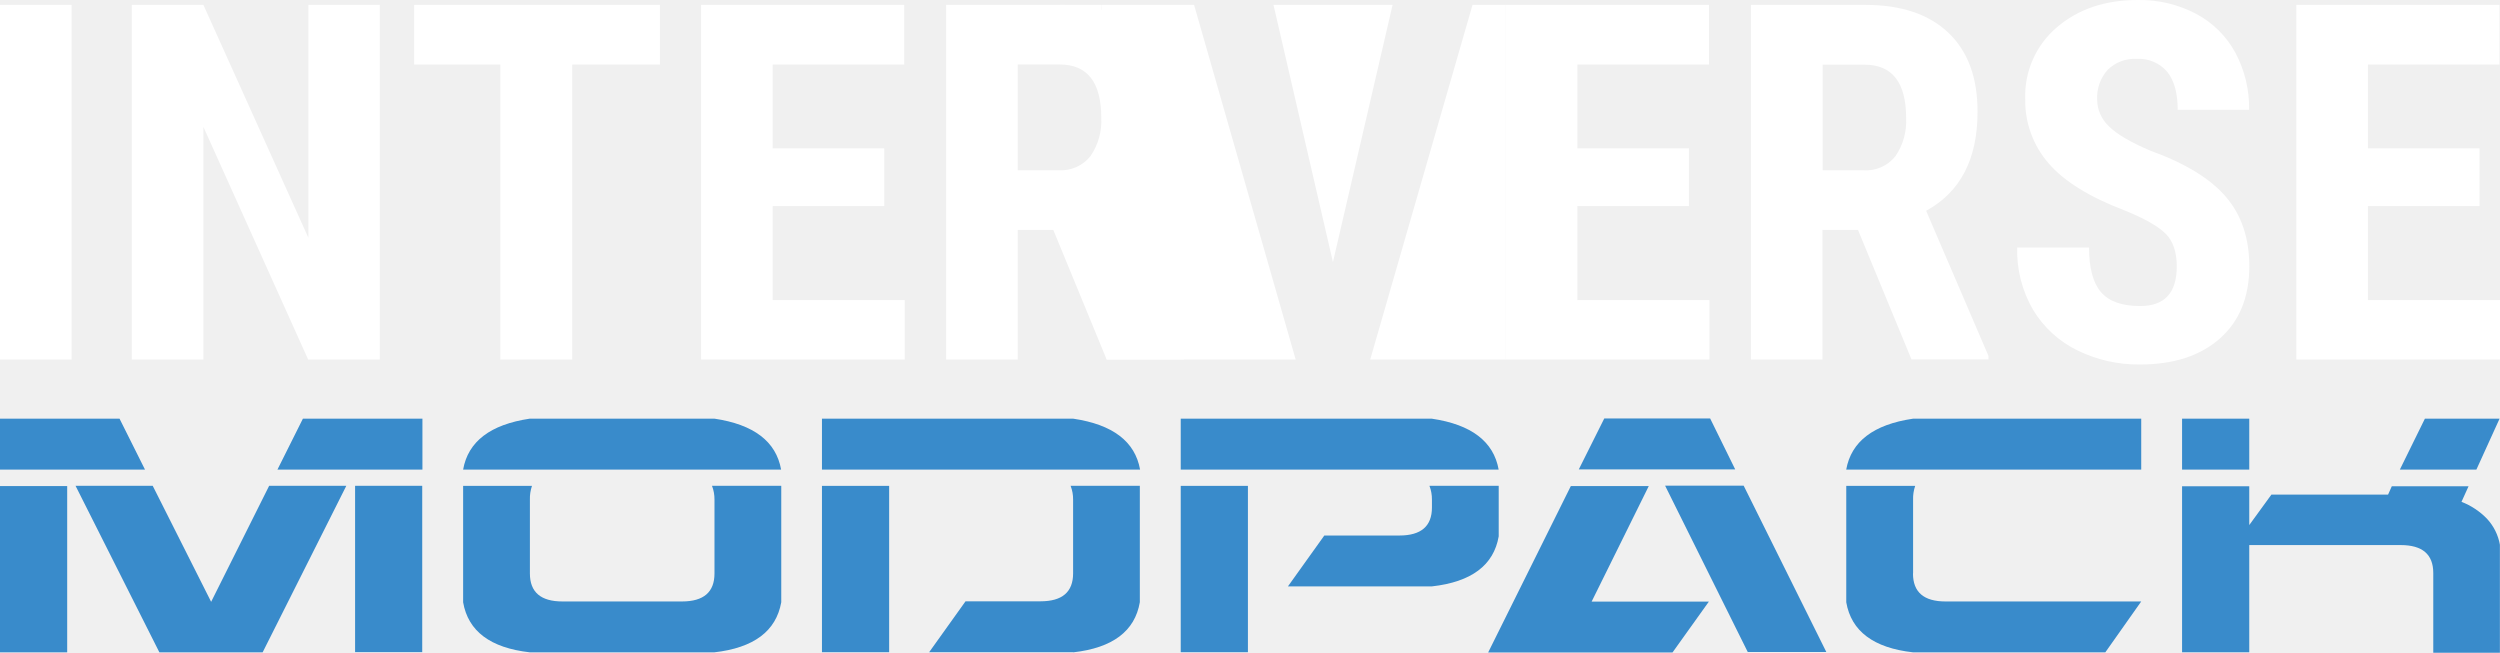
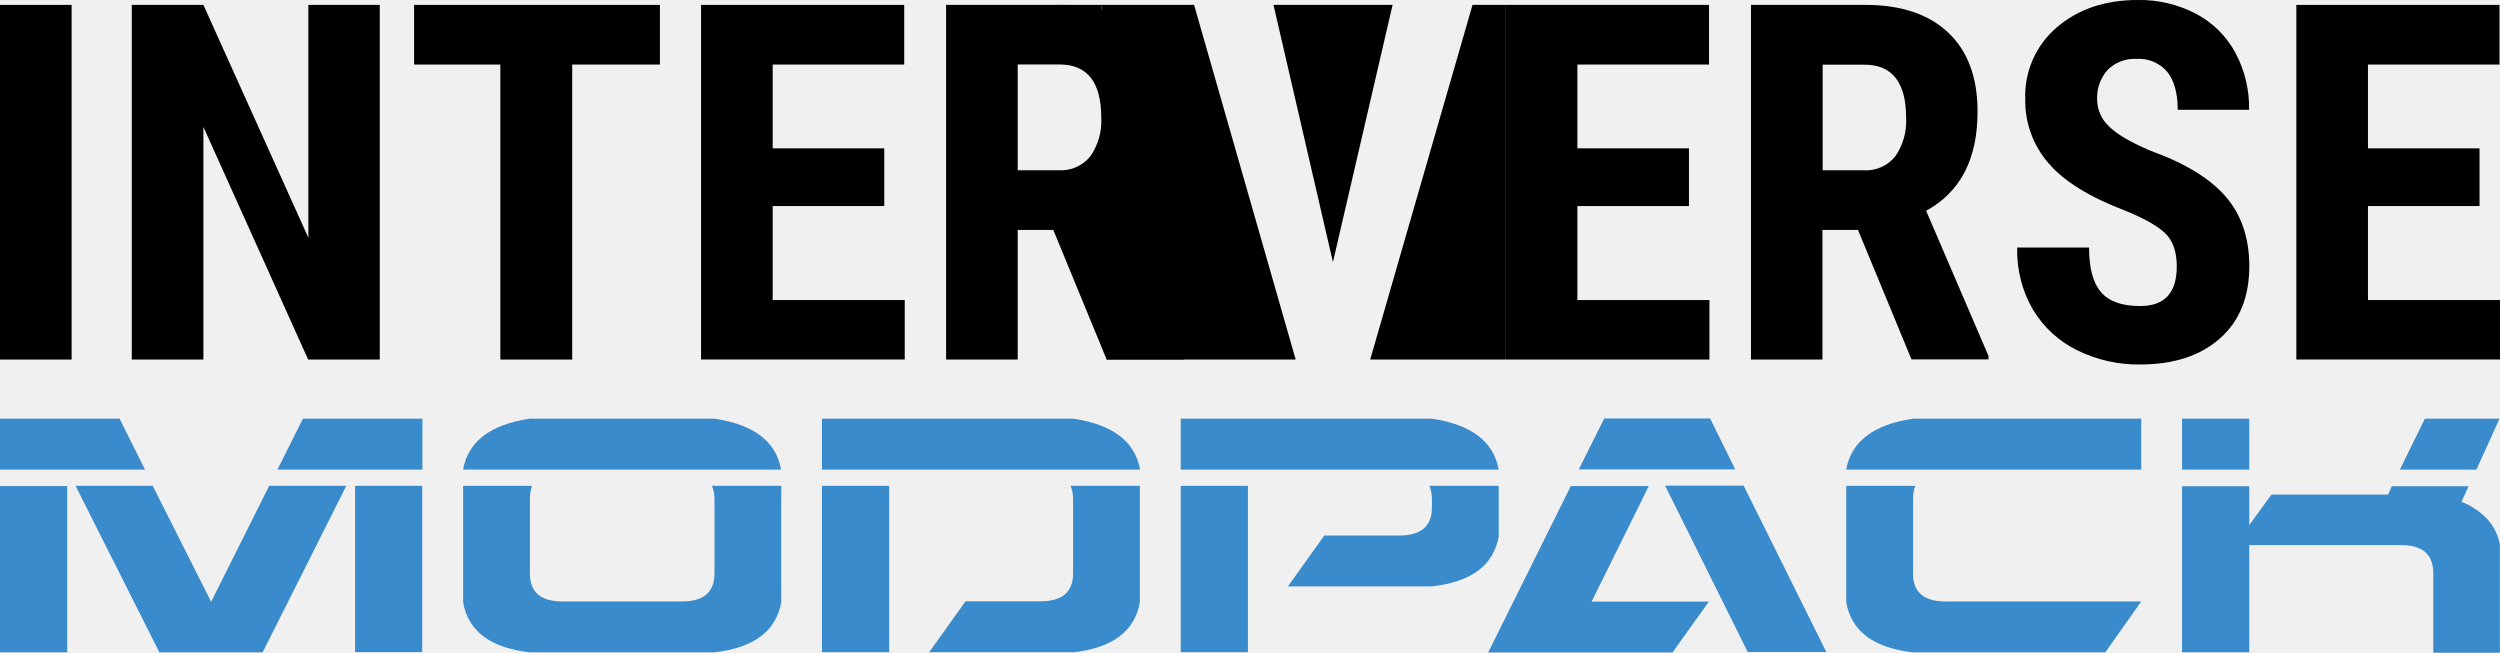
<svg xmlns="http://www.w3.org/2000/svg" id="I_concept" data-name="I concept" viewBox="0 0 481.08 125.53">
  <defs>
-     <style>.cls-1{fill:#fff;}.cls-2{fill:#398bcb;}</style>
+     <style>.cls-1{fill:#398bcb;}</style>
  </defs>
  <g id="interverse">
-     <path class="cls-1" d="M29.24,236.13H15.46V167.88H29.24v68.25Z" transform="translate(-15.46 -166.94)" />
-     <path class="cls-1" d="M88.54,236.13H74.76L54.6,191.36v44.77H40.82V167.88H54.6l20.2,44.81V167.88H88.54v68.25Z" transform="translate(-15.46 -166.94)" />
-     <path class="cls-1" d="M142.45,179.36H125.57v56.77H111.74V179.36H95.15V167.88h47.3v11.48Z" transform="translate(-15.46 -166.94)" />
-     <path class="cls-1" d="M185.62,206.59H164.15v18.09h25.41v11.44H150.37V167.88h39.09v11.48H164.15v16.13h21.47v11.11Z" transform="translate(-15.46 -166.94)" />
-     <path class="cls-1" d="M218.15,211.19H211.3v24.94H197.52V167.88h22q10.36,0,16,5.37t5.65,15.26q0,13.59-9.89,19l12,27.94v0.66H228.41ZM211.3,199.7h7.83a7.25,7.25,0,0,0,6.19-2.74,11.91,11.91,0,0,0,2.06-7.34q0-10.27-8-10.27H211.3V199.7Z" transform="translate(-15.46 -166.94)" />
-     <path class="cls-1" d="M340.49,206.59H319v18.09h25.41v11.44H305.24V167.88h39.09v11.48H319v16.13h21.47v11.11Z" transform="translate(-15.46 -166.94)" />
-     <path class="cls-1" d="M373,211.19h-6.84v24.94H352.4V167.88h22q10.36,0,16,5.37T396,188.5q0,13.59-9.89,19l12,27.94v0.66H383.29Zm-6.84-11.48H374A7.25,7.25,0,0,0,380.2,197a11.91,11.91,0,0,0,2.06-7.34q0-10.27-8-10.27h-8.06V199.7Z" transform="translate(-15.46 -166.94)" />
-     <path class="cls-1" d="M434.34,218.22q0-4.17-2.13-6.3t-7.76-4.43q-10.27-3.89-14.77-9.12a18.32,18.32,0,0,1-4.5-12.35,17.32,17.32,0,0,1,6.12-13.85q6.12-5.23,15.54-5.23a23.27,23.27,0,0,1,11.2,2.65,18.38,18.38,0,0,1,7.57,7.48,22.43,22.43,0,0,1,2.65,11H434.52q0-4.78-2-7.29a7.14,7.14,0,0,0-5.88-2.51,7.37,7.37,0,0,0-5.62,2.13,8,8,0,0,0-2,5.74,7.07,7.07,0,0,0,2.25,5.09q2.25,2.27,8,4.71,10,3.61,14.51,8.86t4.52,13.36q0,8.91-5.67,13.92t-15.42,5a26.56,26.56,0,0,1-12-2.72,20.39,20.39,0,0,1-8.51-7.78,22.6,22.6,0,0,1-3.07-12h13.83q0,5.91,2.3,8.58t7.5,2.67Q434.34,225.86,434.34,218.22Z" transform="translate(-15.46 -166.94)" />
-     <path class="cls-1" d="M492.6,206.59H471.13v18.09h25.41v11.44H457.35V167.88h39.09v11.48H471.13v16.13H492.6v11.11Z" transform="translate(-15.46 -166.94)" />
-     <polygon class="cls-1" points="267.98 0.94 245.06 0.94 256.5 50.44 267.98 0.94" />
-     <polygon class="cls-1" points="211.92 0.94 212.95 69.19 249.33 69.19 229.78 0.94 211.92 0.94" />
-     <polygon class="cls-1" points="283.36 0.94 263.67 69.19 289.78 69.19 289.78 0.94 283.36 0.94" />
-     <polyline class="cls-1" points="204.05 0.94 211.92 0.94 211.92 7.56" />
+     <path d="M29.24,236.13H15.46V167.88H29.24v68.25Z" transform="translate(-15.46 -166.94)" />
+     <path d="M88.54,236.13H74.76L54.6,191.36v44.77H40.82V167.88H54.6l20.2,44.81V167.88H88.54v68.25Z" transform="translate(-15.46 -166.94)" />
+     <path d="M142.45,179.36H125.57v56.77H111.74V179.36H95.15V167.88h47.3v11.48Z" transform="translate(-15.46 -166.94)" />
+     <path d="M185.62,206.59H164.15v18.09h25.41v11.44H150.37V167.88h39.09v11.48H164.15v16.13h21.47v11.11Z" transform="translate(-15.46 -166.94)" />
+     <path d="M218.15,211.19H211.3v24.94H197.52V167.88h22q10.36,0,16,5.37t5.65,15.26q0,13.59-9.89,19l12,27.94v0.66H228.41ZM211.3,199.7h7.83a7.25,7.25,0,0,0,6.19-2.74,11.91,11.91,0,0,0,2.06-7.34q0-10.27-8-10.27H211.3V199.7Z" transform="translate(-15.46 -166.94)" />
+     <path d="M340.49,206.59H319v18.09h25.41v11.44H305.24V167.88h39.09v11.48H319v16.13h21.47v11.11Z" transform="translate(-15.46 -166.94)" />
+     <path d="M373,211.19h-6.84v24.94H352.4V167.88h22q10.36,0,16,5.37T396,188.5q0,13.59-9.89,19l12,27.94v0.66H383.29Zm-6.84-11.48H374A7.25,7.25,0,0,0,380.2,197a11.91,11.91,0,0,0,2.06-7.34q0-10.27-8-10.27h-8.06V199.7Z" transform="translate(-15.46 -166.94)" />
+     <path d="M434.34,218.22q0-4.17-2.13-6.3t-7.76-4.43q-10.27-3.89-14.77-9.12a18.32,18.32,0,0,1-4.5-12.35,17.32,17.32,0,0,1,6.12-13.85q6.12-5.23,15.54-5.23a23.27,23.27,0,0,1,11.2,2.65,18.38,18.38,0,0,1,7.57,7.48,22.43,22.43,0,0,1,2.65,11H434.52q0-4.78-2-7.29a7.14,7.14,0,0,0-5.88-2.51,7.37,7.37,0,0,0-5.62,2.13,8,8,0,0,0-2,5.74,7.07,7.07,0,0,0,2.25,5.09q2.25,2.27,8,4.71,10,3.61,14.51,8.86t4.52,13.36q0,8.91-5.67,13.92t-15.42,5a26.56,26.56,0,0,1-12-2.72,20.39,20.39,0,0,1-8.51-7.78,22.6,22.6,0,0,1-3.07-12h13.83q0,5.91,2.3,8.58t7.5,2.67Q434.34,225.86,434.34,218.22Z" transform="translate(-15.46 -166.94)" />
+     <path d="M492.6,206.59H471.13v18.09h25.41v11.44H457.35V167.88h39.09v11.48H471.13v16.13H492.6v11.11Z" transform="translate(-15.46 -166.94)" />
+     <polygon points="267.98 0.94 245.06 0.94 256.5 50.44 267.98 0.94" />
+     <polygon points="211.92 0.94 212.95 69.19 249.33 69.19 229.78 0.94 211.92 0.94" />
+     <polygon points="283.36 0.94 263.67 69.19 289.78 69.19 289.78 0.94 283.36 0.94" />
+     <polyline points="204.05 0.94 211.92 0.94 211.92 7.56" />
  </g>
-   <path class="cls-2" d="M15.46,257.3v-9.8h23l4.9,9.8H15.46Zm0,35.17v-32H28.39v32H15.46Zm30.67,0L30,260.43H44.85l11.24,22.32,11.16-22.32H82.1L66,292.47H46.13ZM68.85,257.3l4.9-9.8h23v9.8H68.85Zm14.93,3.13H96.71v32H83.79v-32Z" transform="translate(-15.46 -166.94)" />
-   <path class="cls-2" d="M104.58,257.3q1.44-8.11,12.85-9.8h35.49q11.4,1.69,12.85,9.8H104.58Zm48.33,35.17H117.43q-11.4-1.28-12.85-9.63v-22.4h13.25a7.45,7.45,0,0,0-.4,2.65v14.21q0,5.38,6.26,5.38h23q6.26,0,6.26-5.38V263.08a7.08,7.08,0,0,0-.48-2.65h13.33v22.4Q164.31,291.18,152.91,292.47Z" transform="translate(-15.46 -166.94)" />
-   <path class="cls-2" d="M173.63,247.51H222q11.4,1.69,12.85,9.8H173.63v-9.8Zm0,12.93h12.93v32H173.63v-32Zm48.33,32h-27.7l7-9.79H215.7q6.26,0,6.26-5.38V263.08a7.08,7.08,0,0,0-.48-2.65H234.8v22.4Q233.36,291.18,222,292.47Z" transform="translate(-15.46 -166.94)" />
-   <path class="cls-2" d="M242.67,247.51H291q11.4,1.69,12.85,9.8H242.67v-9.8Zm0,12.93H255.6v32H242.67v-32ZM291,279.78h-27.7l7-9.79h14.45q6.26,0,6.26-5.38v-1.53a7.07,7.07,0,0,0-.48-2.65h13.33v9.72Q302.41,278.5,291,279.78Z" transform="translate(-15.46 -166.94)" />
-   <path class="cls-2" d="M301.84,292.47l15.9-32h15l-11,22.24h22.56l-7,9.79H301.84Zm42.71-45,4.82,9.8H319.27l4.9-9.8h20.39Zm-8.67,12.93H351l15.9,32H351.78Z" transform="translate(-15.46 -166.94)" />
-   <path class="cls-2" d="M383.58,247.51h43.92v9.8H370.73Q372.18,249.19,383.58,247.51Zm0,29.79q0,5.38,6.26,5.38h37.66l-6.91,9.79h-37q-11.4-1.28-12.85-9.63v-22.4H384a7.46,7.46,0,0,0-.4,2.65v14.21Z" transform="translate(-15.46 -166.94)" />
-   <path class="cls-2" d="M448.29,247.51v9.8H435.36v-9.8h12.93Zm-12.93,45v-32h12.93v7.47l4.26-5.86H475l0.72-1.61h14.77l-1.36,3a13.65,13.65,0,0,1,4.9,3.25,9.82,9.82,0,0,1,2.49,5v20.79H483.7V277.21q0-5.38-6.26-5.38H448.29v20.63H435.36ZM492,257.3H477.27l4.82-9.8h14.37Z" transform="translate(-15.46 -166.94)" />
+   <path class="cls-1" d="M15.46,257.3v-9.8h23l4.9,9.8H15.46Zm0,35.17v-32H28.39v32H15.46Zm30.67,0L30,260.43H44.85l11.24,22.32,11.16-22.32H82.1L66,292.47H46.13ZM68.85,257.3l4.9-9.8h23v9.8H68.85Zm14.93,3.13H96.71v32H83.79v-32Z" transform="translate(-15.46 -166.94)" />
+   <path class="cls-1" d="M104.58,257.3q1.44-8.11,12.85-9.8h35.49q11.4,1.69,12.85,9.8H104.58Zm48.33,35.17H117.43q-11.4-1.28-12.85-9.63v-22.4h13.25a7.45,7.45,0,0,0-.4,2.65v14.21q0,5.38,6.26,5.38h23q6.26,0,6.26-5.38V263.08a7.08,7.08,0,0,0-.48-2.65h13.33v22.4Q164.31,291.18,152.91,292.47Z" transform="translate(-15.46 -166.94)" />
+   <path class="cls-1" d="M173.63,247.51H222q11.4,1.69,12.85,9.8H173.63v-9.8Zm0,12.93h12.93v32H173.63v-32Zm48.33,32h-27.7l7-9.79H215.7q6.26,0,6.26-5.38V263.08a7.08,7.08,0,0,0-.48-2.65H234.8v22.4Q233.36,291.18,222,292.47Z" transform="translate(-15.46 -166.94)" />
+   <path class="cls-1" d="M242.67,247.51H291q11.4,1.69,12.85,9.8H242.67v-9.8Zm0,12.93H255.6v32H242.67v-32ZM291,279.78h-27.7l7-9.79h14.45q6.26,0,6.26-5.38v-1.53a7.07,7.07,0,0,0-.48-2.65h13.33v9.72Q302.41,278.5,291,279.78Z" transform="translate(-15.46 -166.94)" />
+   <path class="cls-1" d="M301.84,292.47l15.9-32h15l-11,22.24h22.56l-7,9.79H301.84Zm42.71-45,4.82,9.8H319.27l4.9-9.8h20.39Zm-8.67,12.93H351l15.9,32H351.78Z" transform="translate(-15.46 -166.94)" />
+   <path class="cls-1" d="M383.58,247.51h43.92v9.8H370.73Q372.18,249.19,383.58,247.51Zm0,29.79q0,5.38,6.26,5.38h37.66l-6.91,9.79h-37q-11.4-1.28-12.85-9.63v-22.4H384a7.46,7.46,0,0,0-.4,2.65v14.21Z" transform="translate(-15.46 -166.94)" />
+   <path class="cls-1" d="M448.29,247.51v9.8H435.36v-9.8h12.93Zm-12.93,45v-32h12.93v7.47l4.26-5.86H475l0.72-1.61h14.77l-1.36,3a13.65,13.65,0,0,1,4.9,3.25,9.82,9.82,0,0,1,2.49,5v20.79H483.7V277.21q0-5.38-6.26-5.38H448.29v20.63H435.36ZM492,257.3H477.27l4.82-9.8h14.37Z" transform="translate(-15.46 -166.94)" />
</svg>
